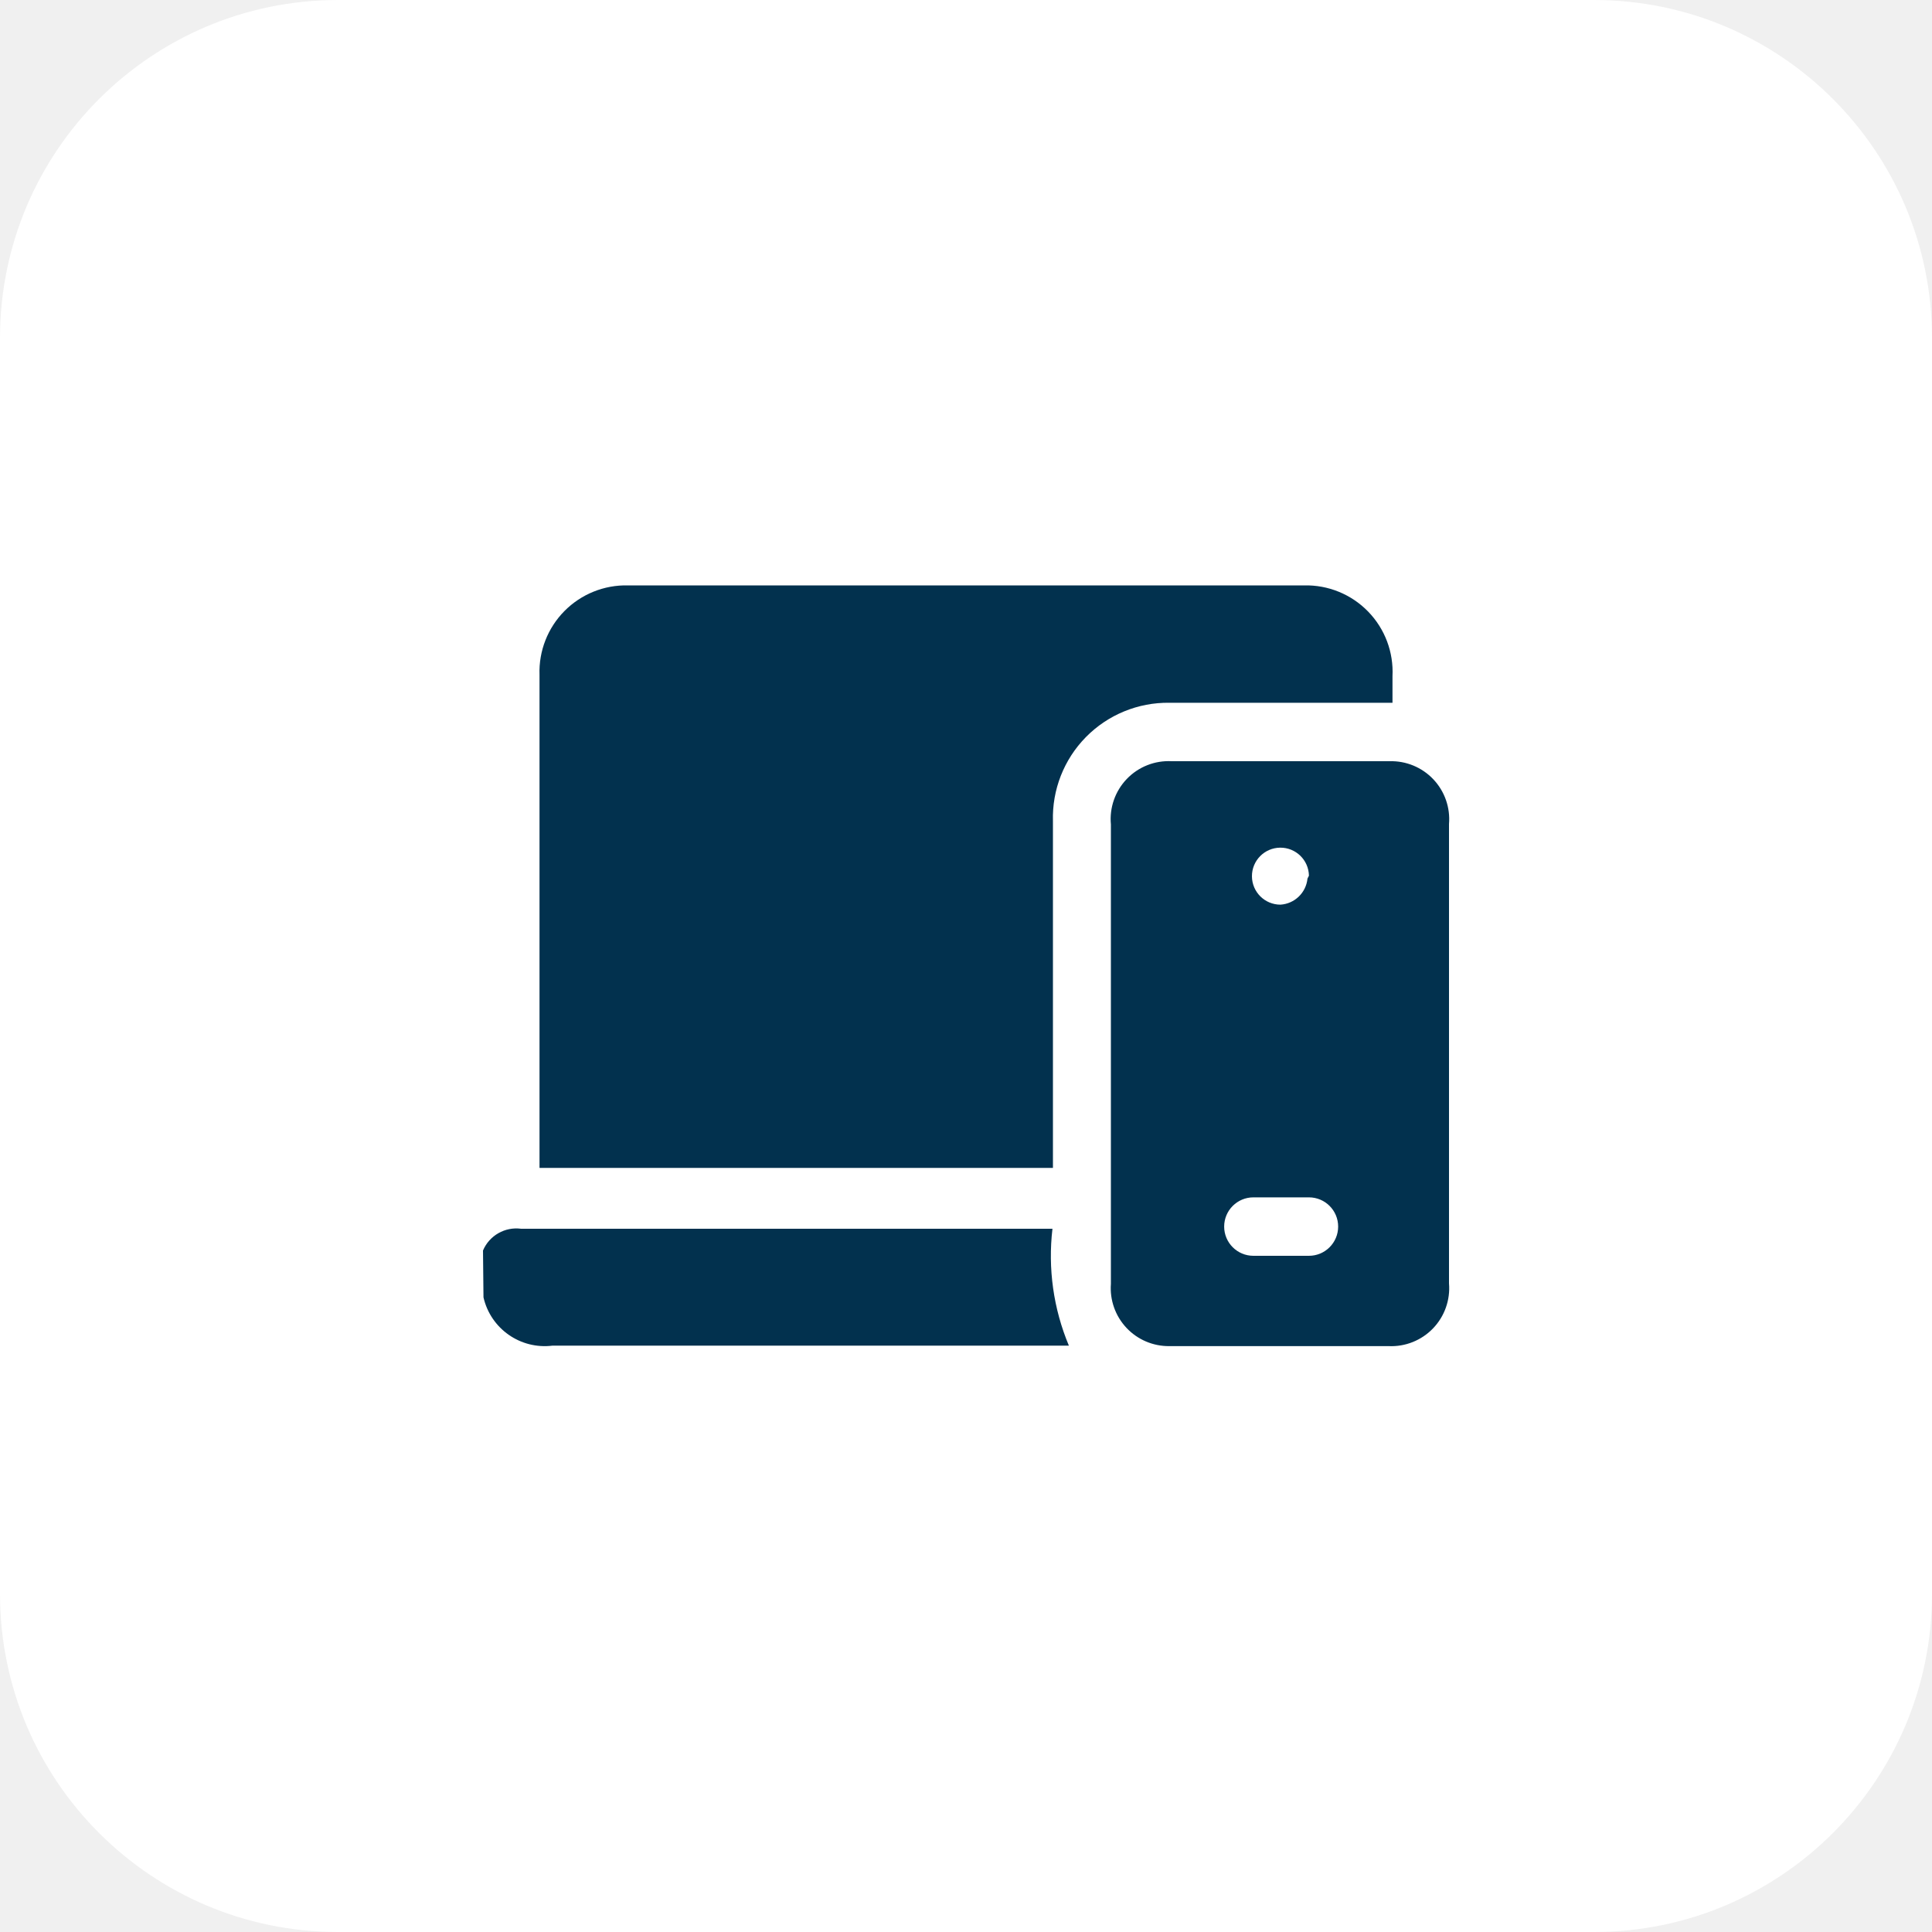
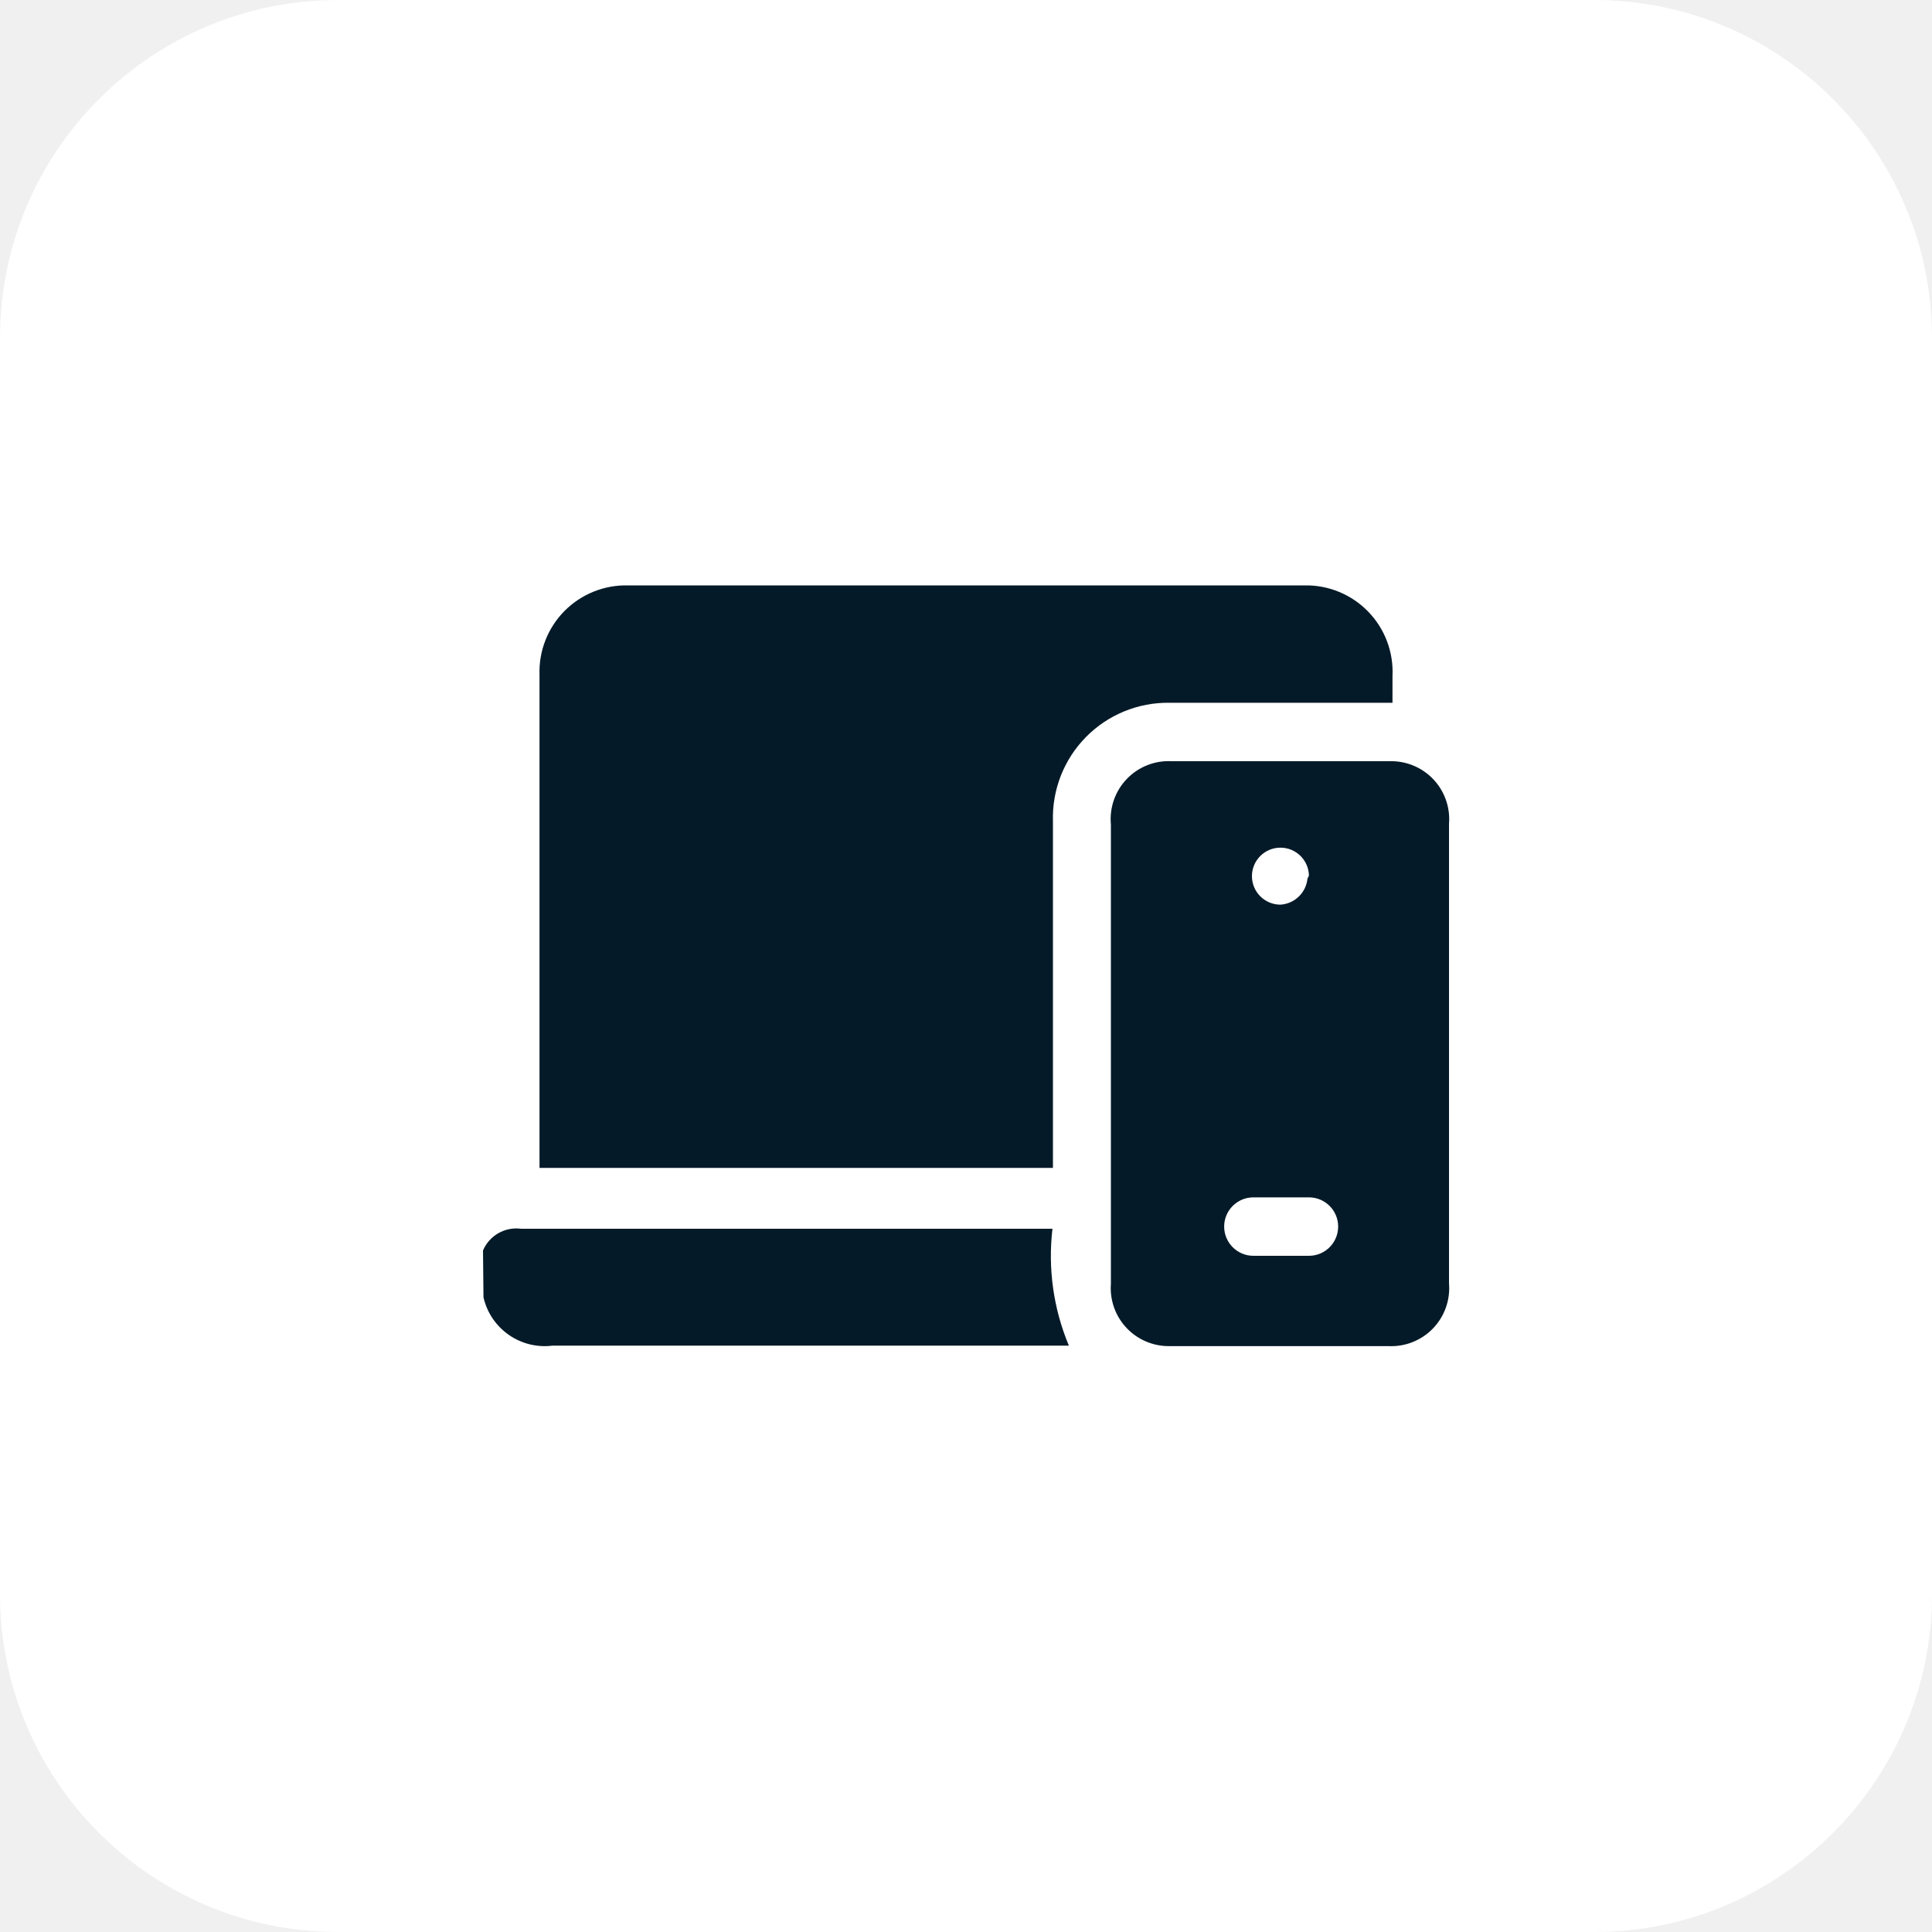
<svg xmlns="http://www.w3.org/2000/svg" viewBox="0 0 40 40">
  <defs>
-     <style>.cls-1{fill:#fff;}.cls-2{fill:#02314e;}</style>
+     <style>.cls-1{fill:#fff;}.cls-2{fill:#041a28;}</style>
  </defs>
  <g id="Layer_2" data-name="Layer 2">
    <g id="Layer_1-2" data-name="Layer 1">
      <rect class="cls-1" width="40" height="40" rx="7" ry="7" />
      <path class="cls-2" d="M10,25.89a.75.75,0,0,1,.79-.45h11a4.81,4.81,0,0,0,.34,2.42h-.25c-3.48,0-7,0-10.44,0a1.3,1.3,0,0,1-1.43-1Z" />
      <path class="cls-2" d="M28.83,14.55H24.21A2.38,2.38,0,0,0,21.8,17q0,3.46,0,6.92v.26H11.17c0-.07,0-.14,0-.21q0-5,0-10A1.79,1.79,0,0,1,13,12.12H27A1.79,1.79,0,0,1,28.83,14C28.83,14.2,28.83,14.36,28.83,14.55Z" />
      <path class="cls-2" d="M23,21.79q0-2.36,0-4.72a1.2,1.2,0,0,1,1.26-1.31h4.51A1.2,1.2,0,0,1,30,17.06q0,4.75,0,9.51a1.2,1.2,0,0,1-1.25,1.3H24.21A1.2,1.2,0,0,1,23,26.58Q23,24.18,23,21.79Zm3.51,3h-.56a.6.6,0,0,0,0,1.21h1.15a.6.6,0,0,0,0-1.21Zm.59-6.66a.59.59,0,1,0-.59.6A.6.6,0,0,0,27.07,18.19Z" />
    </g>
  </g>
</svg>
